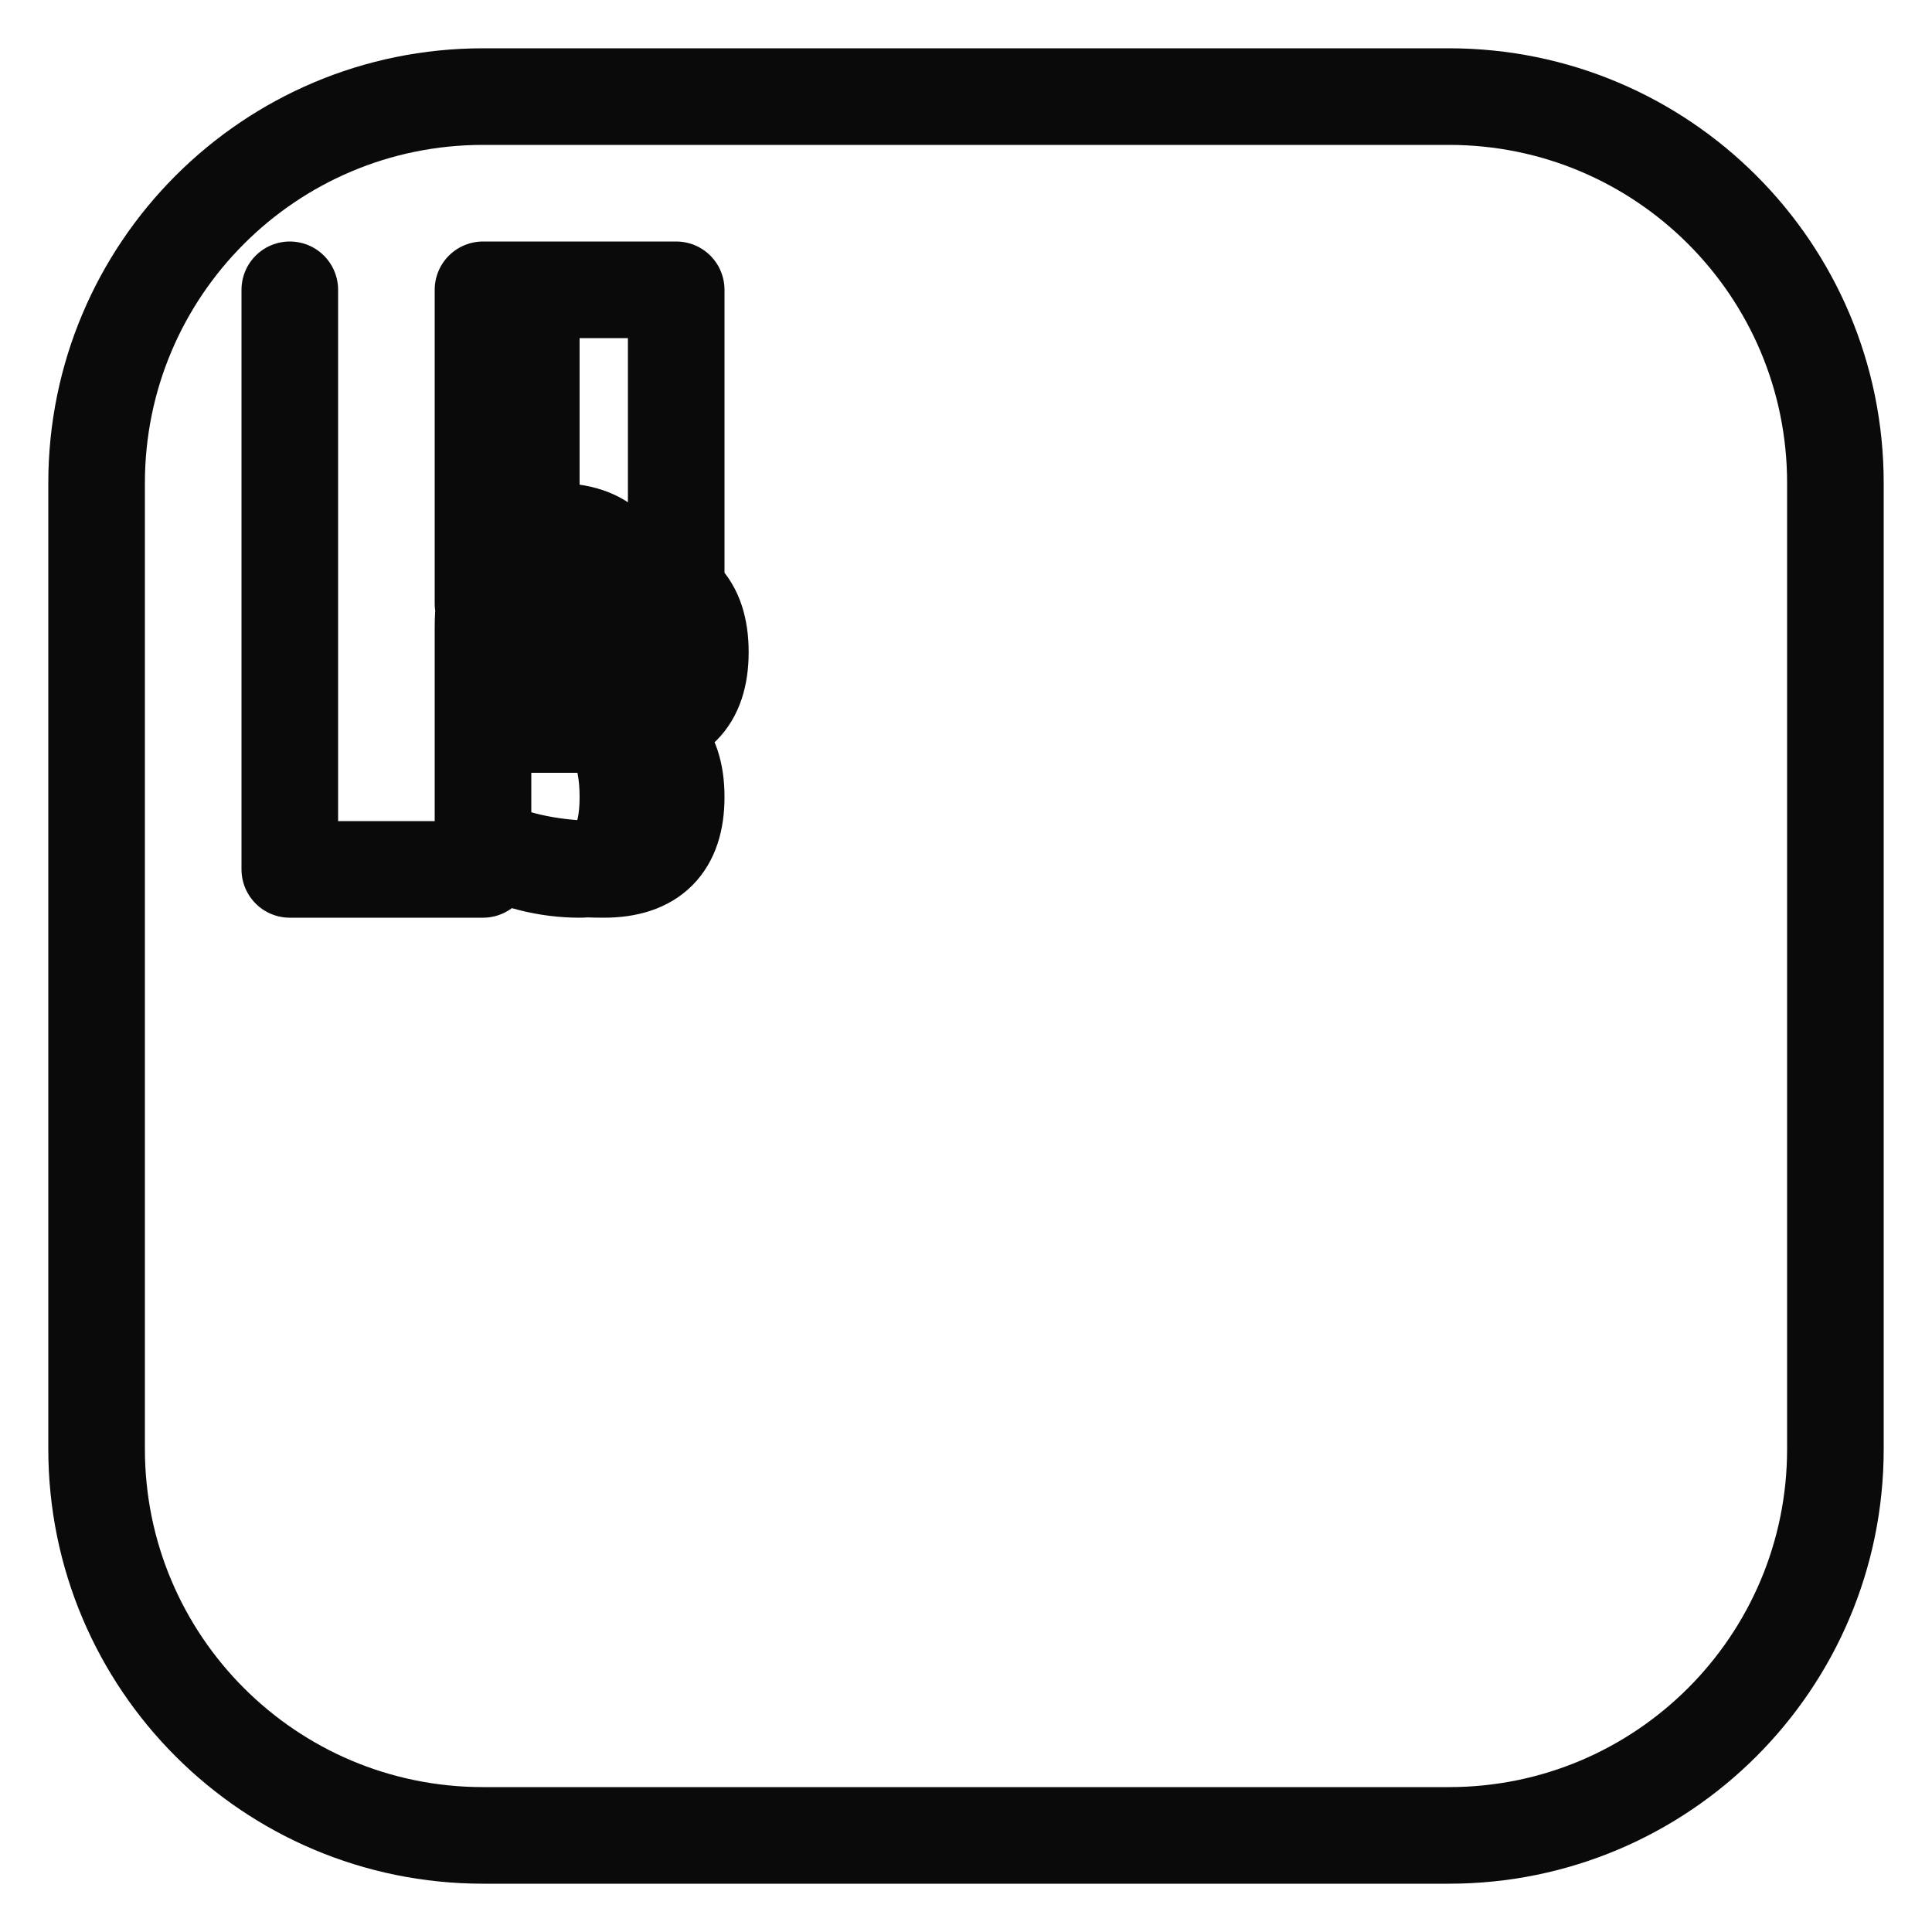
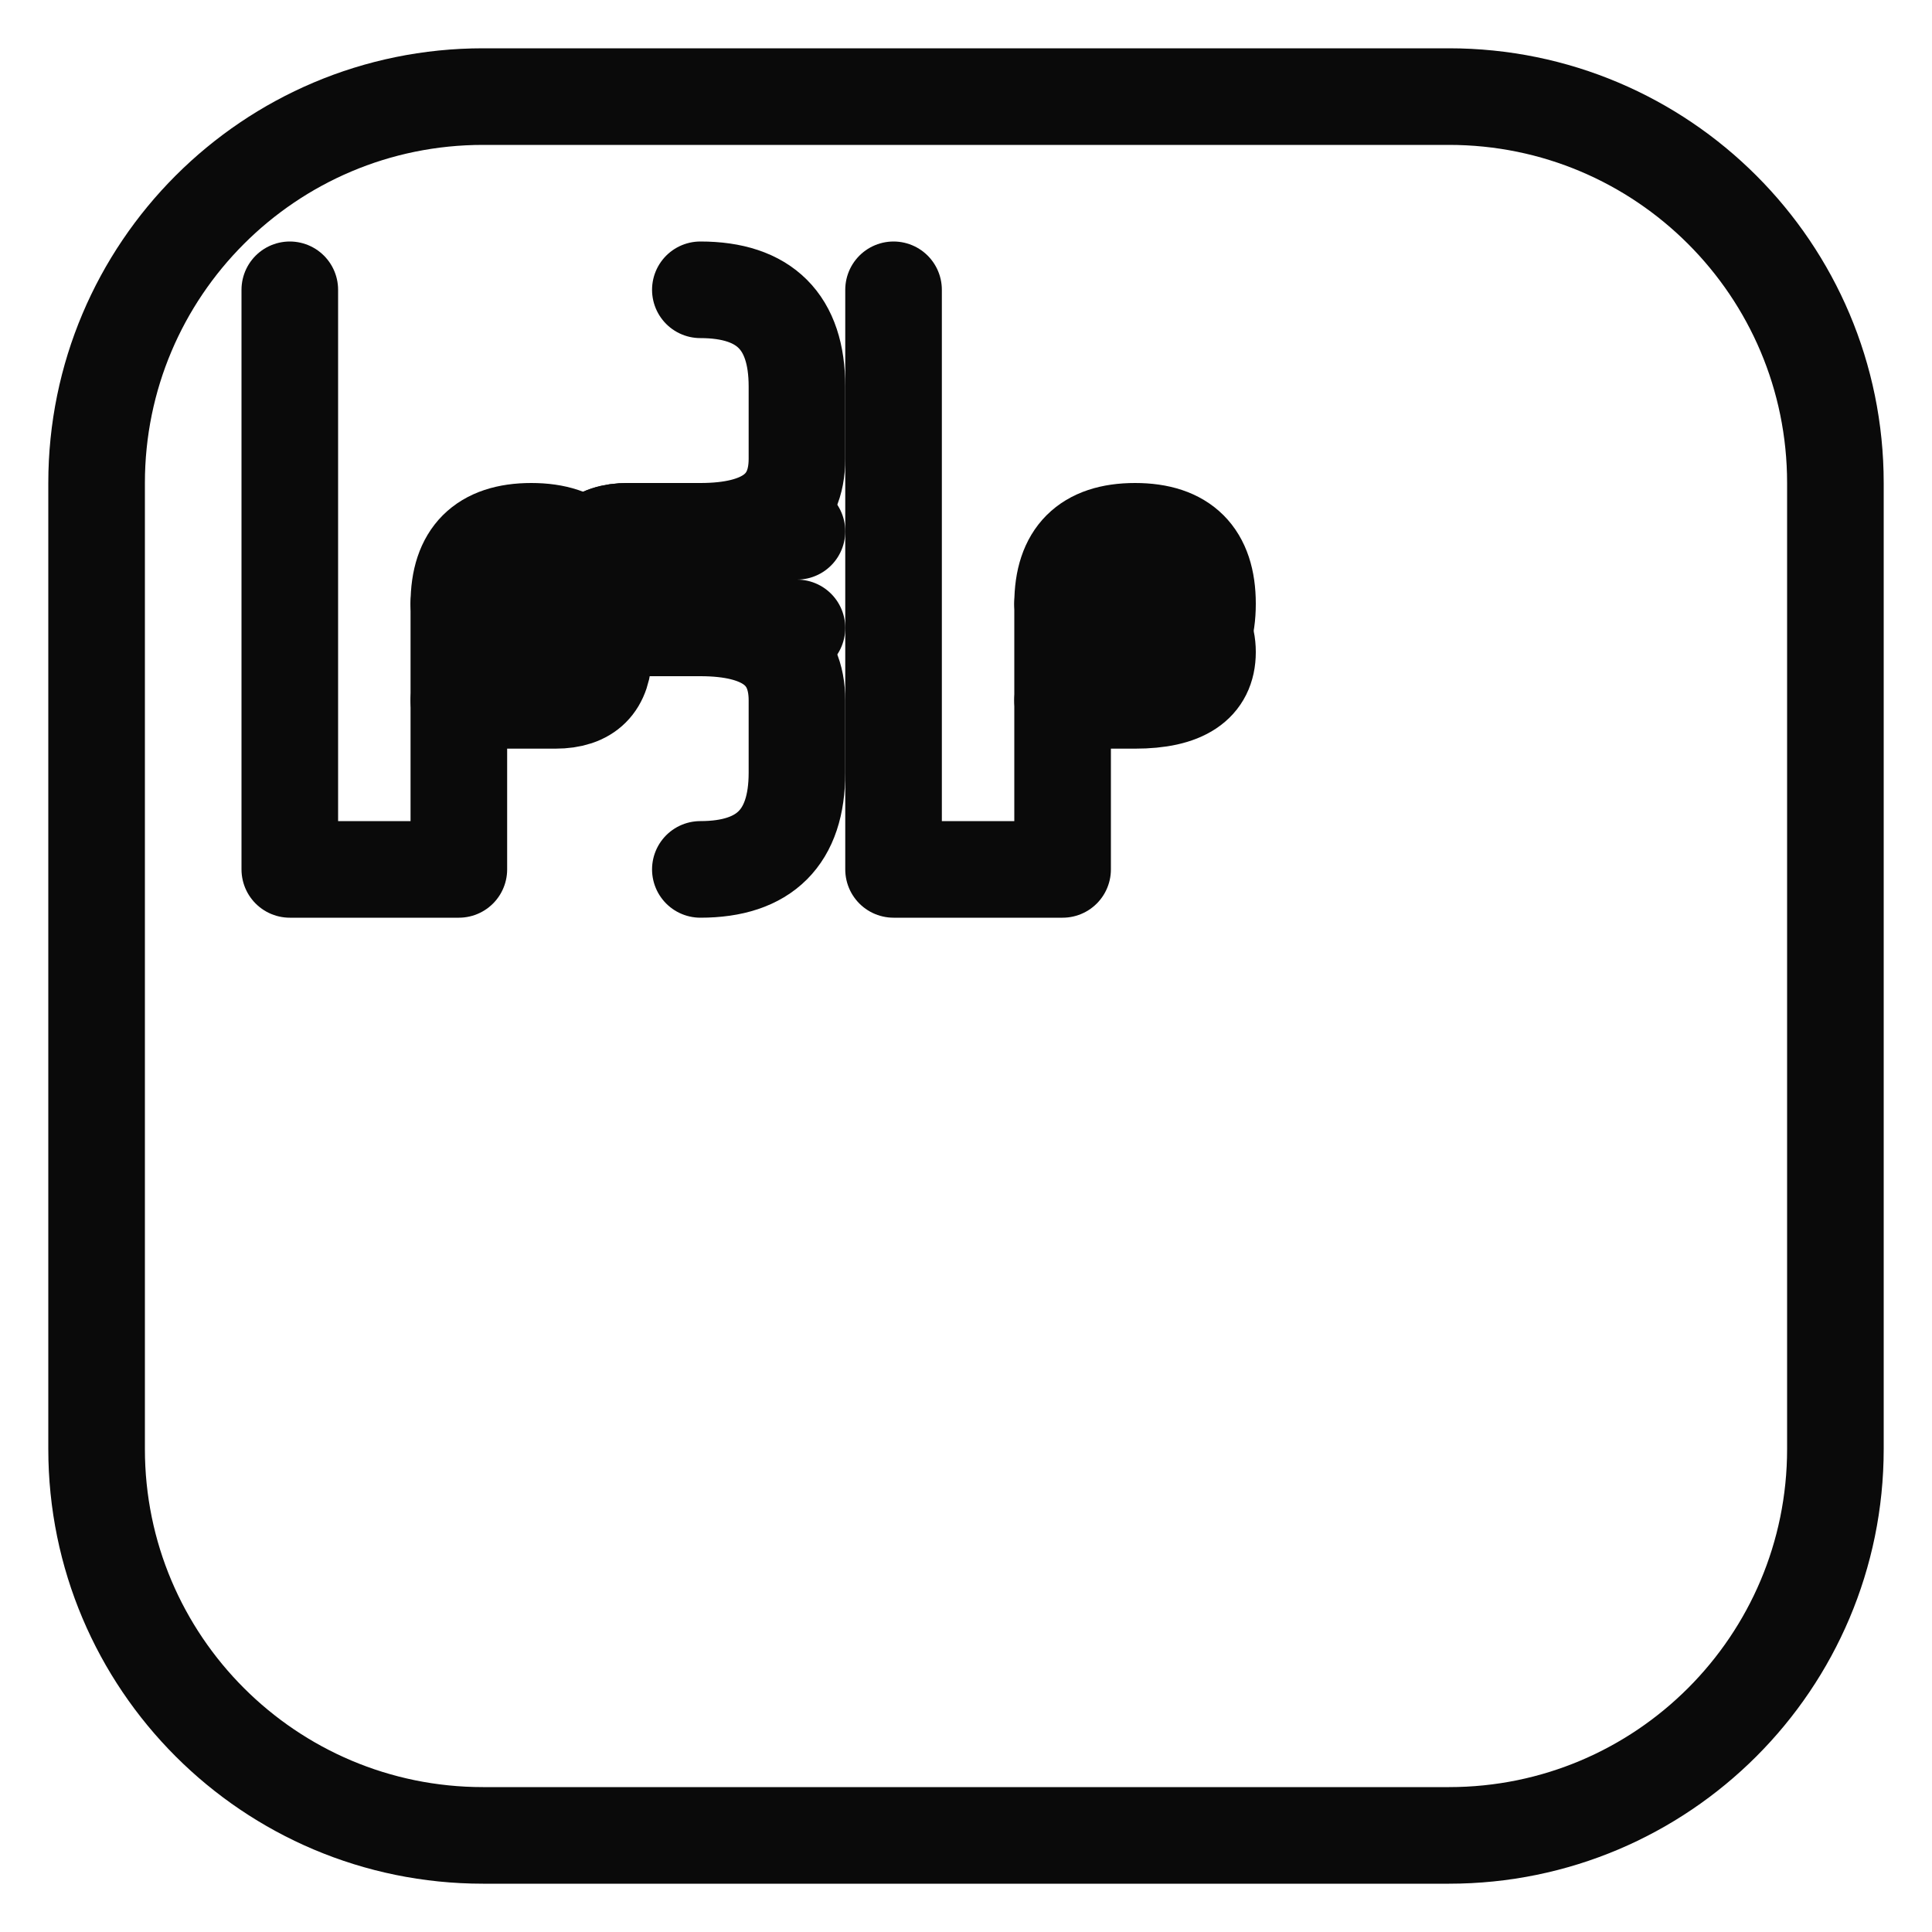
<svg xmlns="http://www.w3.org/2000/svg" width="40" height="40" viewBox="0 0 40 40" role="img" aria-label="RSP Management LLC">
  <rect x="2" y="2" width="36" height="36" rx="8" fill="none" stroke="#0a0a0a" stroke-width="2" />
  <g transform="translate(6, 6)">
-     <path d="M 0 0              L 0 12              L 4 12              L 4 7              Q 4 5, 5.5 5              Q 7 5, 7 6.5              Q 7 8, 5.5 8              L 4 8              Q 5 8, 6 8.5              Q 7 9, 7 10.5              Q 7 12, 6 12              Q 5 12, 4 11.5              Q 5 12, 6.5 12              Q 8 12, 8 10.5              Q 8 9, 6.5 9              Q 5 9, 4 9              Q 5.5 9, 7 9              Q 8.5 9, 8.5 7.5              Q 8.5 6, 7 6              Q 5.5 6, 4 6.5              L 4 0              L 8 0              L 8 6              Q 8 7.5, 6.5 7.5              Q 5 7.5, 5 6              L 5 0" fill="none" stroke="#0a0a0a" stroke-width="2" stroke-linecap="round" stroke-linejoin="round" />
+     <path d="M 0 0 L 0 12 L 3.5 12 L 3.5 6.5 Q 3.5 5, 5 5 Q 6.5 5, 6.5 6.5 Q 6.5 8, 5 8 L 3.5 8" fill="none" stroke="#0a0a0a" stroke-width="2" stroke-linecap="round" stroke-linejoin="round" />
+     <path d="M 3.5 6.5 L 5.5 6.5 Q 6.5 6.5, 6.5 7.5 Q 6.5 8.5, 5.5 8.5 L 3.5 8.5" fill="none" stroke="#0a0a0a" stroke-width="2" stroke-linecap="round" stroke-linejoin="round" />
+     <path d="M 8.5 0 Q 10.5 0, 10.5 2 L 10.5 3.5 Q 10.5 5, 8.5 5 L 7 5 Q 6 5, 6 6 Q 6 7, 7 7 L 10.5 7" fill="none" stroke="#0a0a0a" stroke-width="2" stroke-linecap="round" stroke-linejoin="round" />
+     <path d="M 8.5 12 Q 10.5 12, 10.5 10 L 10.5 8.5 Q 10.5 7, 8.5 7 L 7 7 Q 6 7, 6 6 Q 6 5, 7 5 L 10.5 5" fill="none" stroke="#0a0a0a" stroke-width="2" stroke-linecap="round" stroke-linejoin="round" />
+     <path d="M 12.5 0 L 12.5 12 L 16 12 L 16 6.5 Q 16 5, 17.5 5 Q 19 5, 19 6.5 Q 19 8, 17.5 8 L 16 8" fill="none" stroke="#0a0a0a" stroke-width="2" stroke-linecap="round" stroke-linejoin="round" />
+     <path d="M 16 6.5 L 17.5 6.5 Q 19 6.5, 19 7.5 Q 19 8.5, 17.5 8.5 L 16 8.5" fill="none" stroke="#0a0a0a" stroke-width="2" stroke-linecap="round" stroke-linejoin="round" />
  </g>
  <style>
    @media (prefers-color-scheme: dark) {
      rect, path { stroke: #f5f5f5 !important; }
    }
  </style>
</svg>
